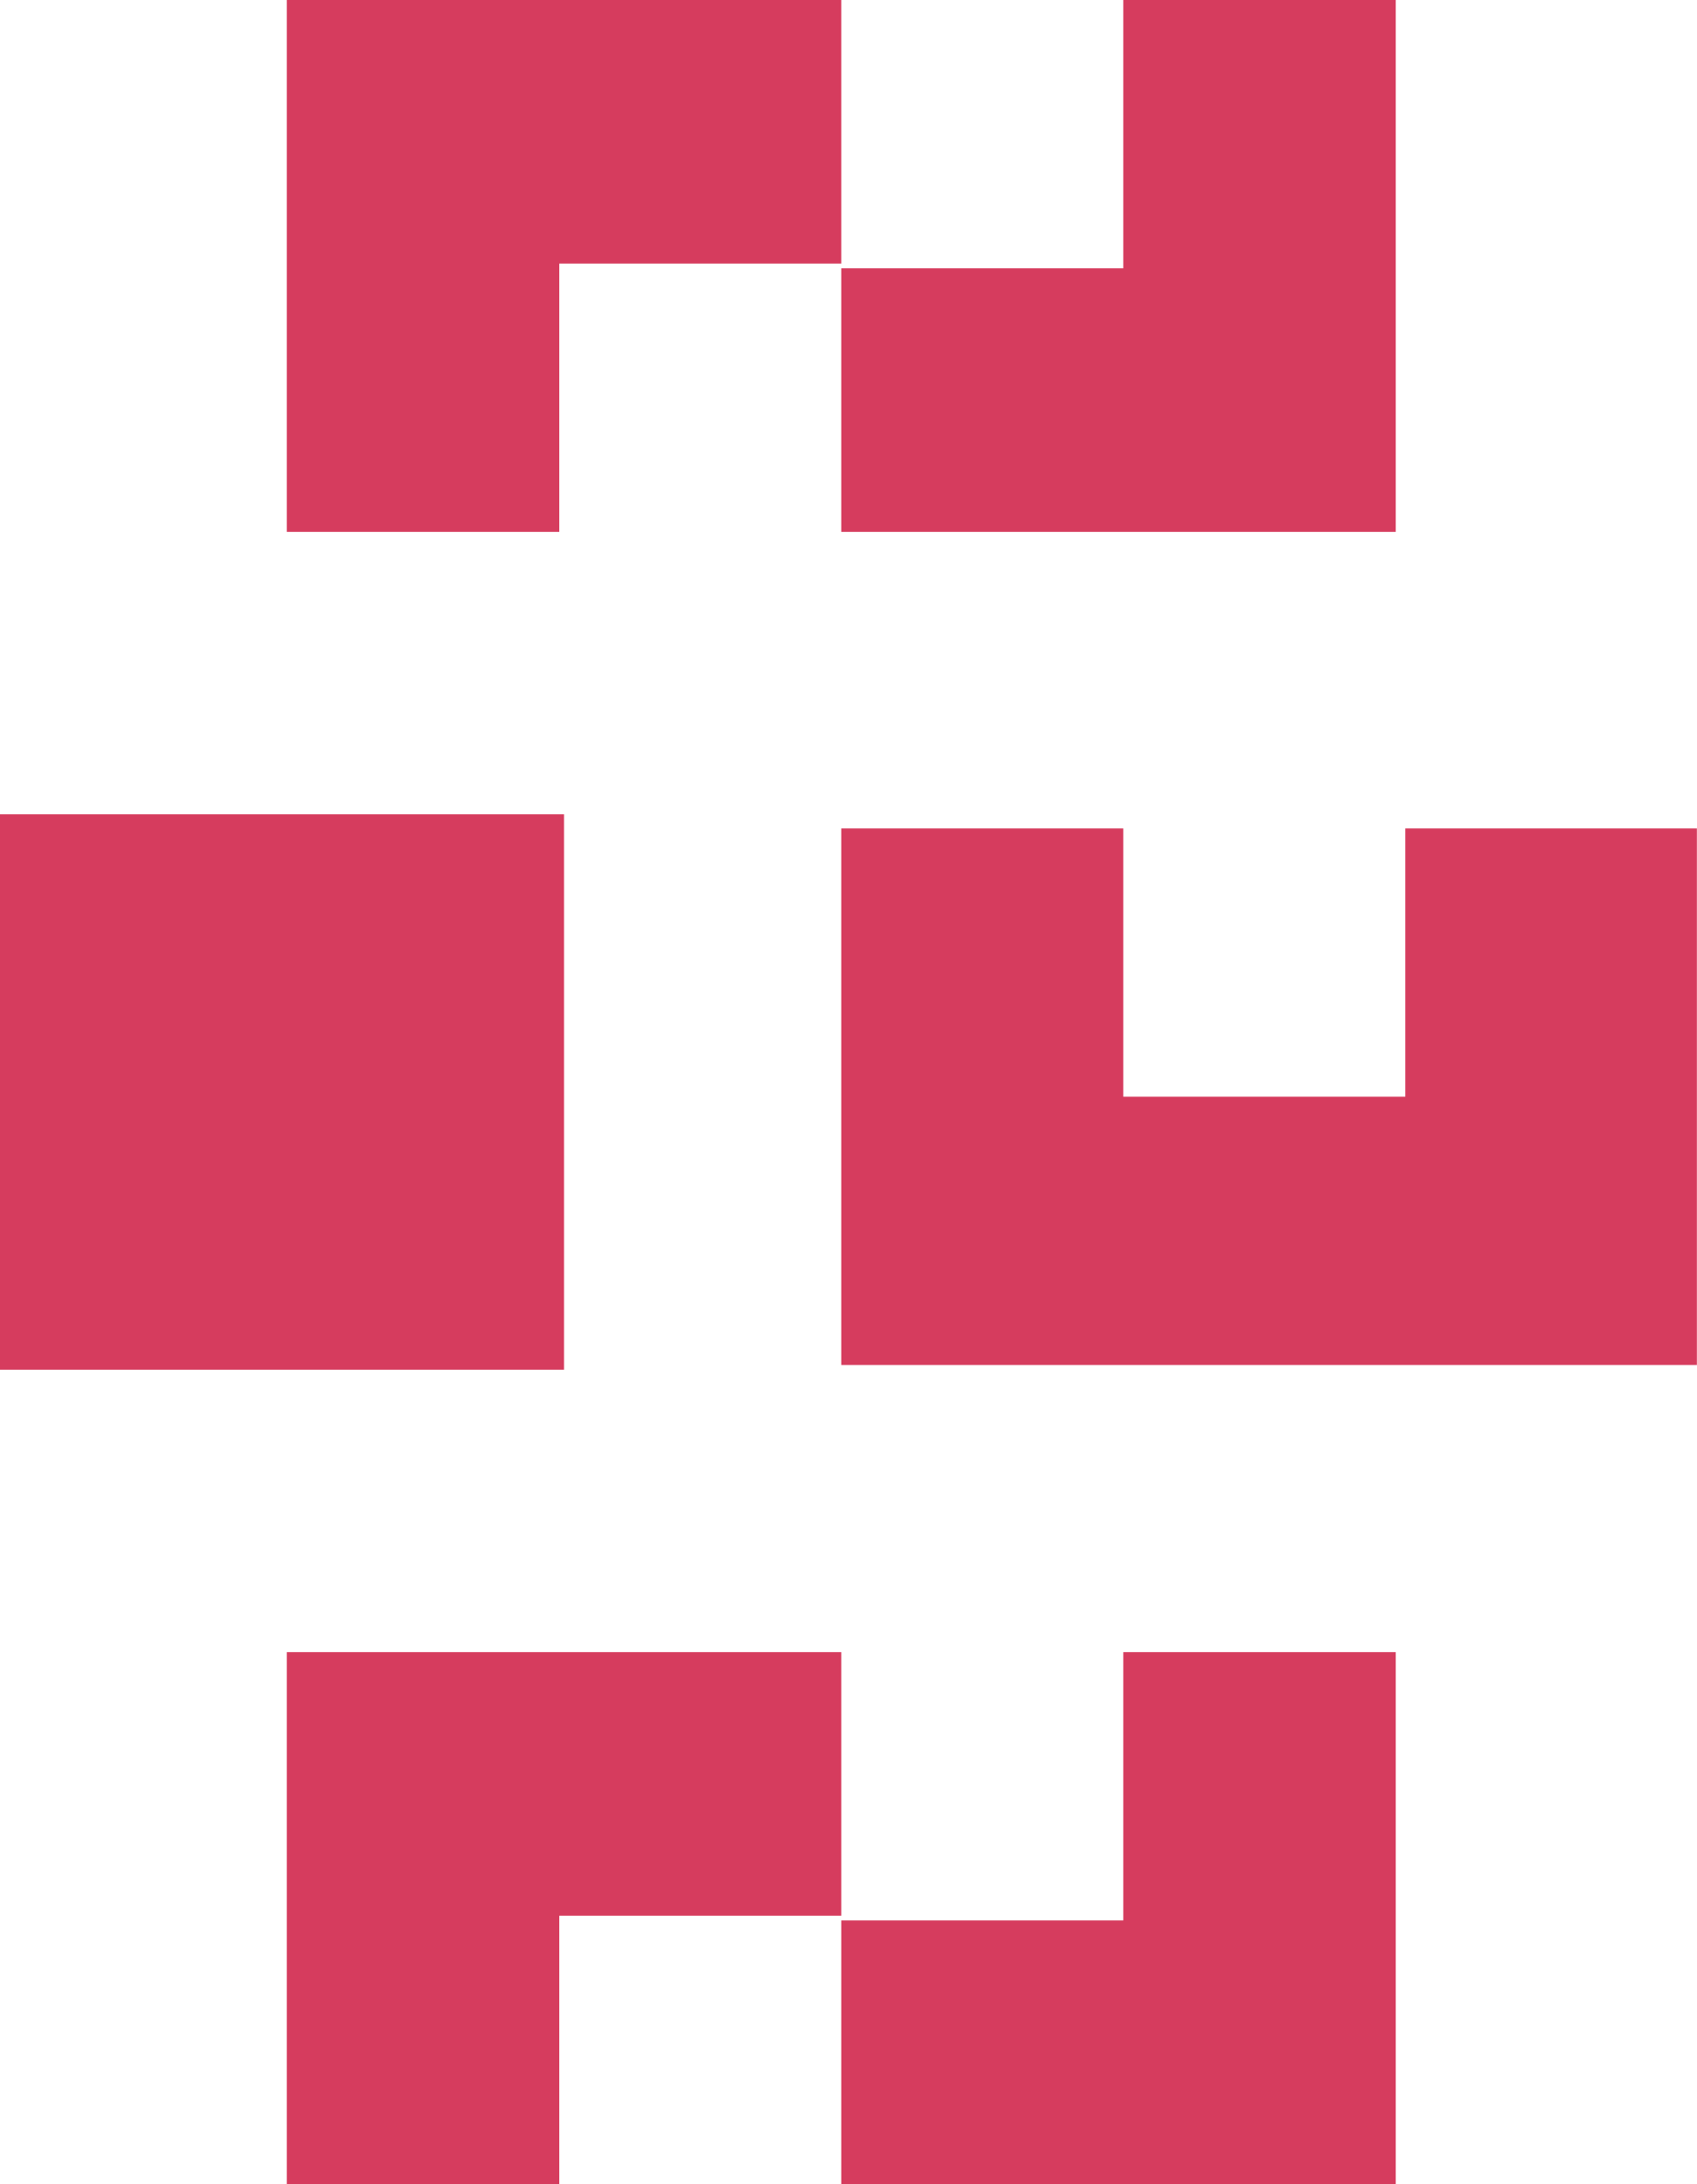
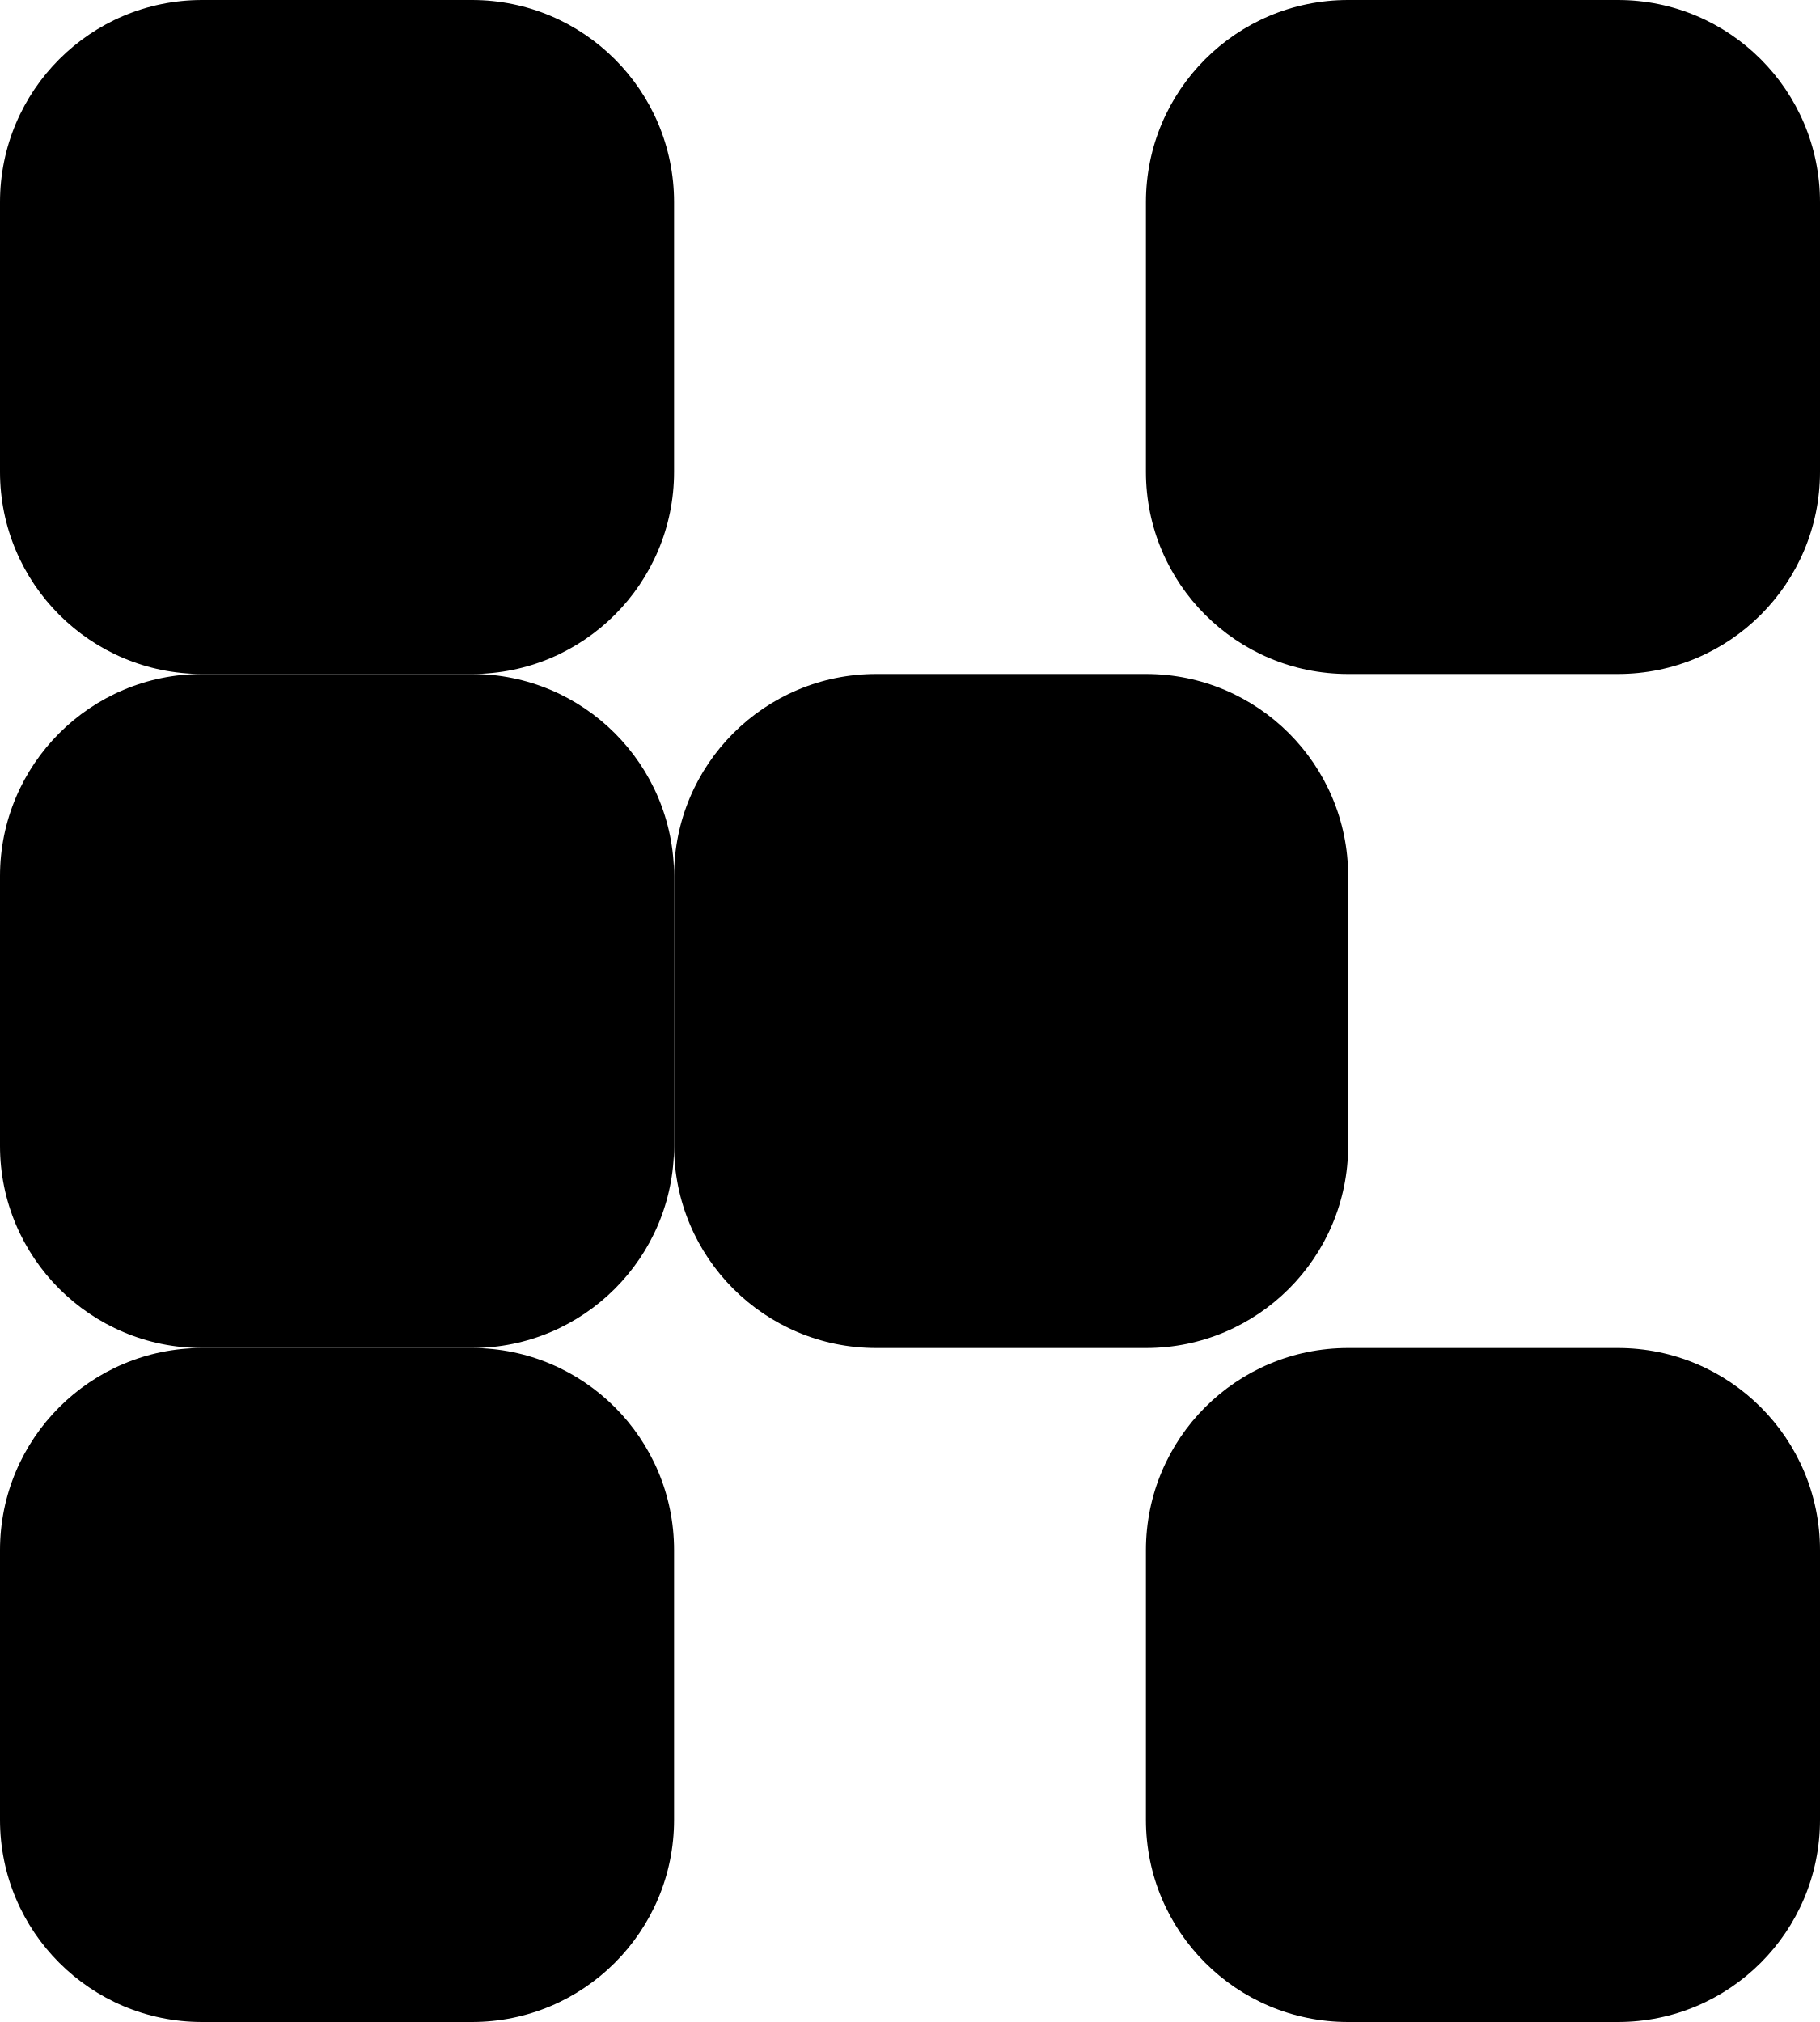
- <svg xmlns="http://www.w3.org/2000/svg" width="167" height="215" viewBox="0 0 167 215" fill="none">
-   <path d="M28.226 52.36V0H82.795V25.948H55.04V52.36H28.226Z" fill="#D63C5E" />
-   <path d="M28.226 215V162.64H82.795V188.588H55.04V215H28.226Z" fill="#D63C5E" />
-   <path d="M137.363 -0L137.363 52.36L82.794 52.36L82.794 26.412L110.549 26.412L110.549 -0L137.363 -0Z" fill="#D63C5E" />
-   <path d="M137.363 162.64L137.363 215L82.794 215L82.794 189.052L110.549 189.052L110.549 162.64L137.363 162.64Z" fill="#D63C5E" />
-   <path d="M110.549 81.552H82.794V134.375H167V81.552H138.304V107.963H110.549V81.552Z" fill="#D63C5E" />
-   <rect y="80.162" width="55.51" height="54.677" fill="#D63C5E" />
+ <svg xmlns="http://www.w3.org/2000/svg" width="27" height="30" viewBox="0 0 27 30" fill="none">
+   <rect width="10" height="10" rx="3" fill="black" />
+   <rect y="10" width="10" height="10" rx="3" fill="black" />
+   <rect x="10" y="10" width="10" height="10" rx="3" fill="black" />
+   <rect x="17" width="10" height="10" rx="3" fill="black" />
+   <rect x="17" y="20" width="10" height="10" rx="3" fill="black" />
+   <rect y="20" width="10" height="10" rx="3" fill="black" />
</svg>
